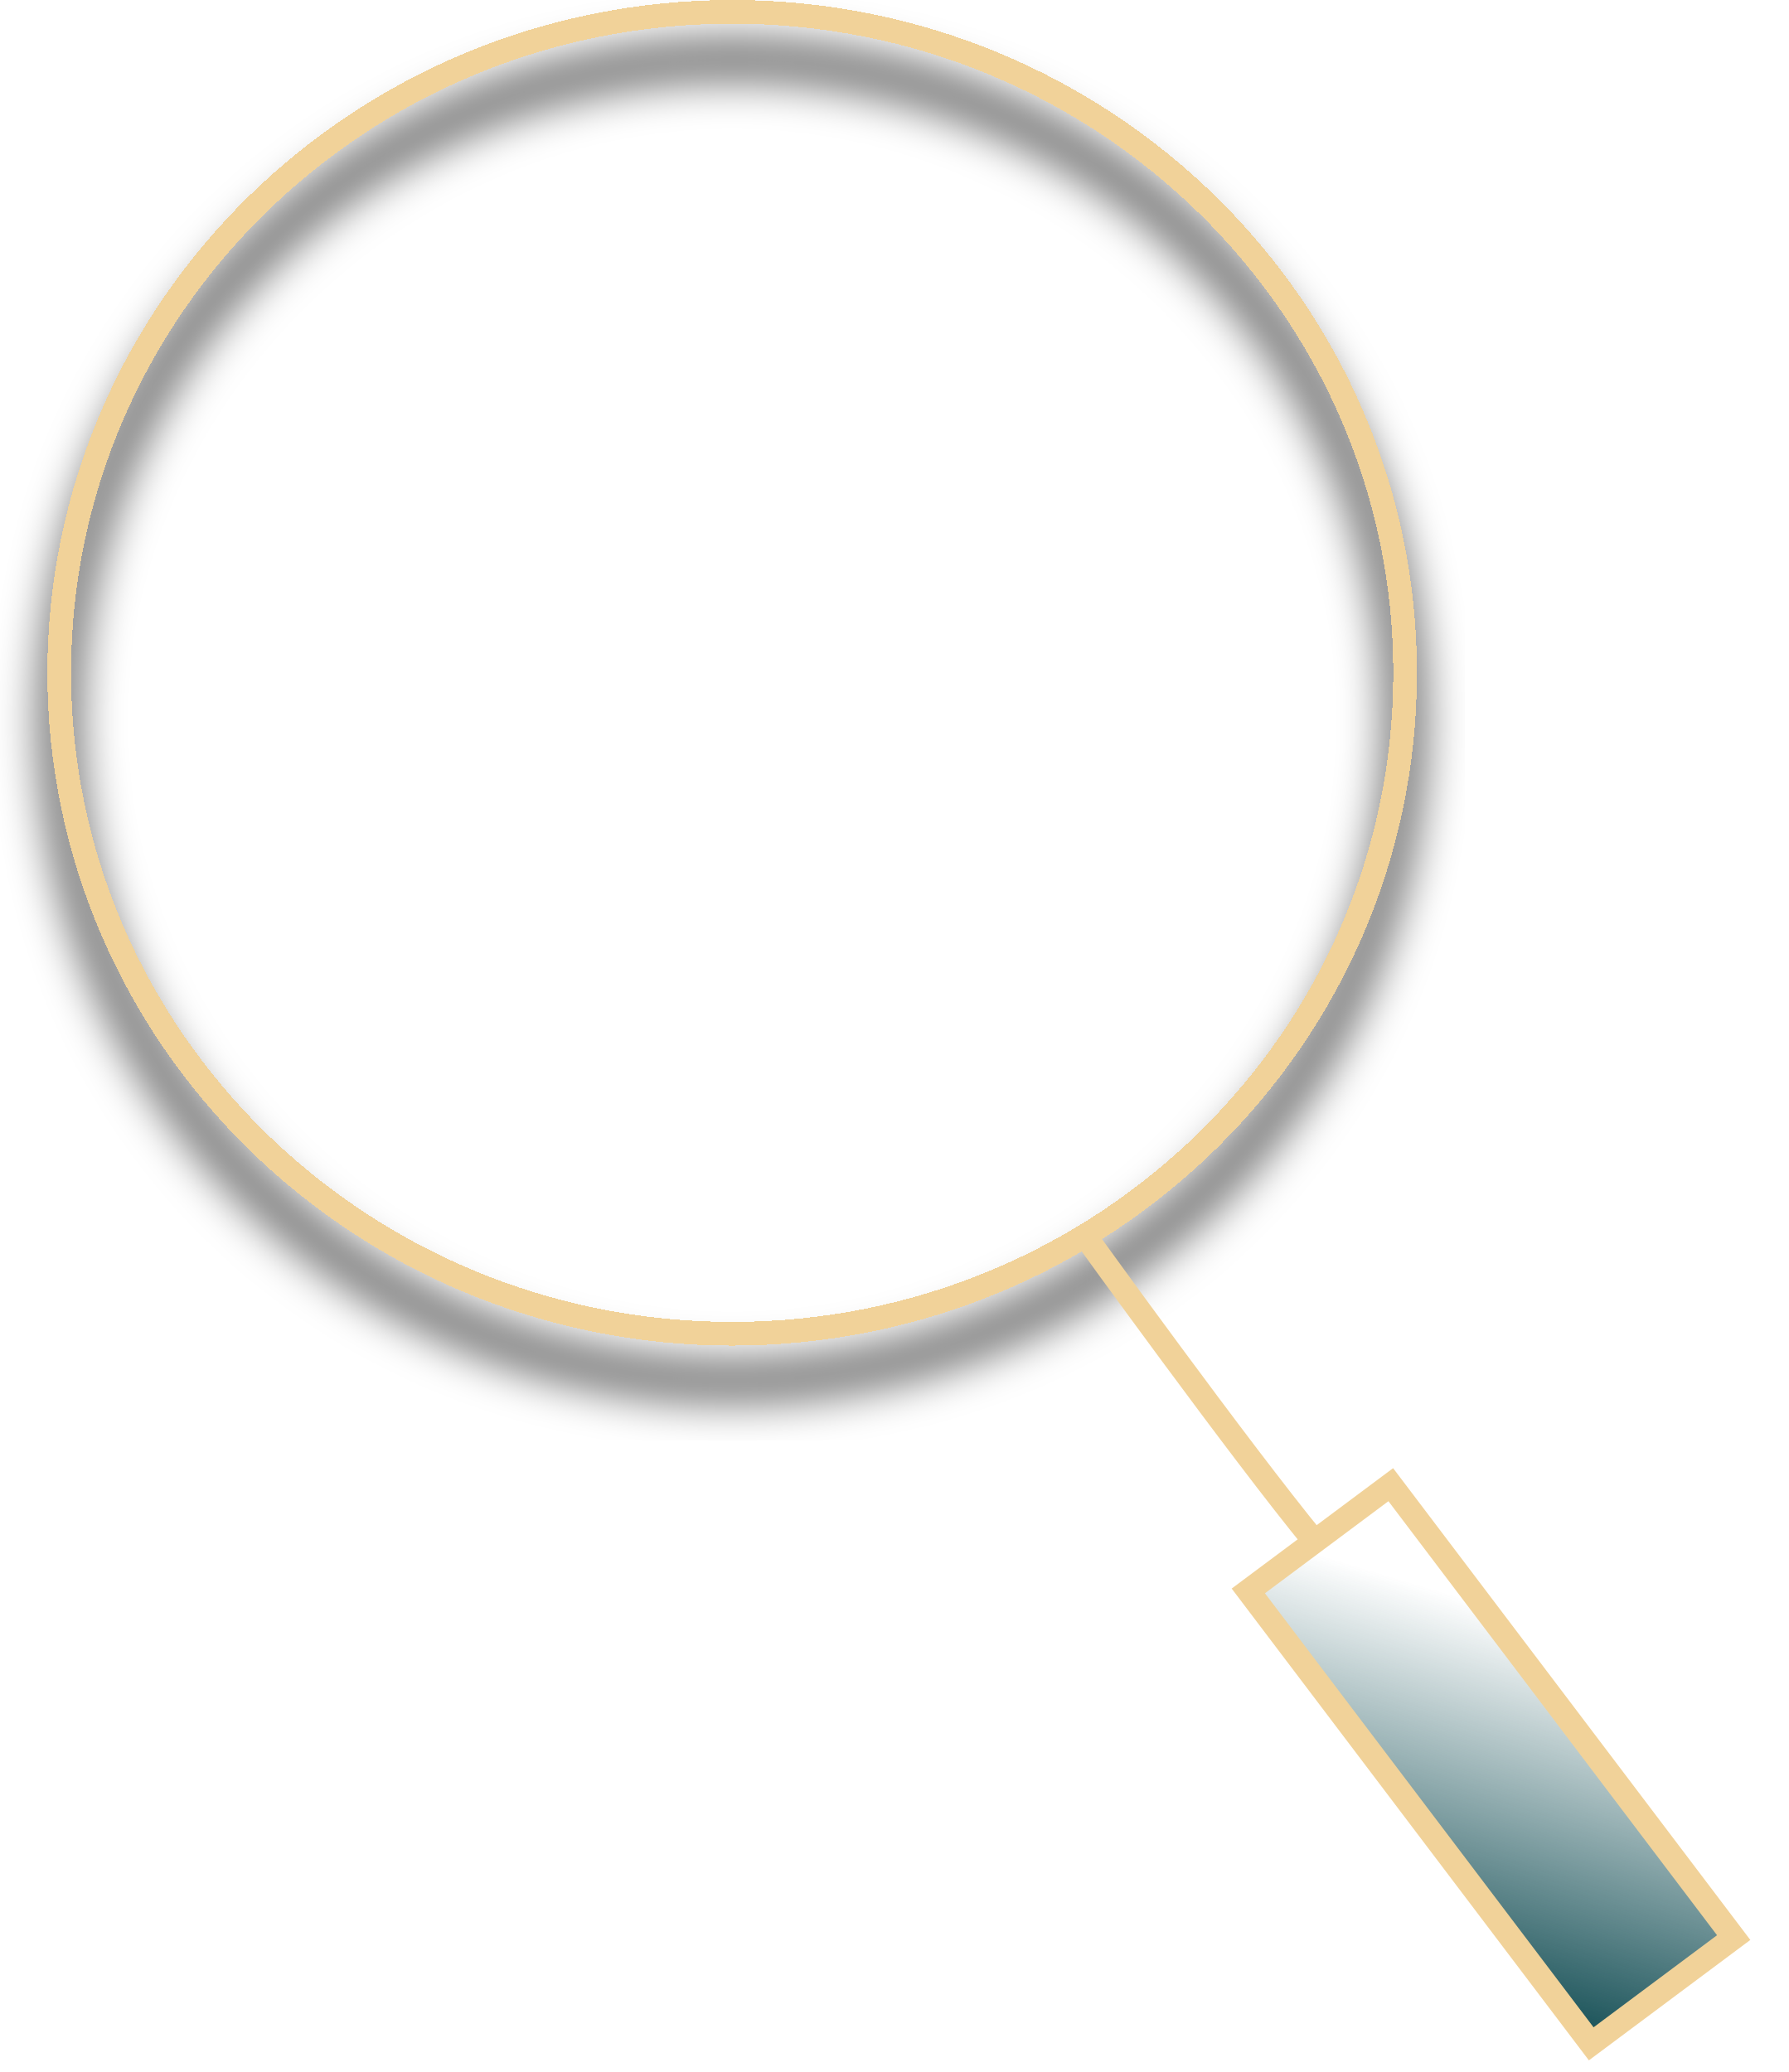
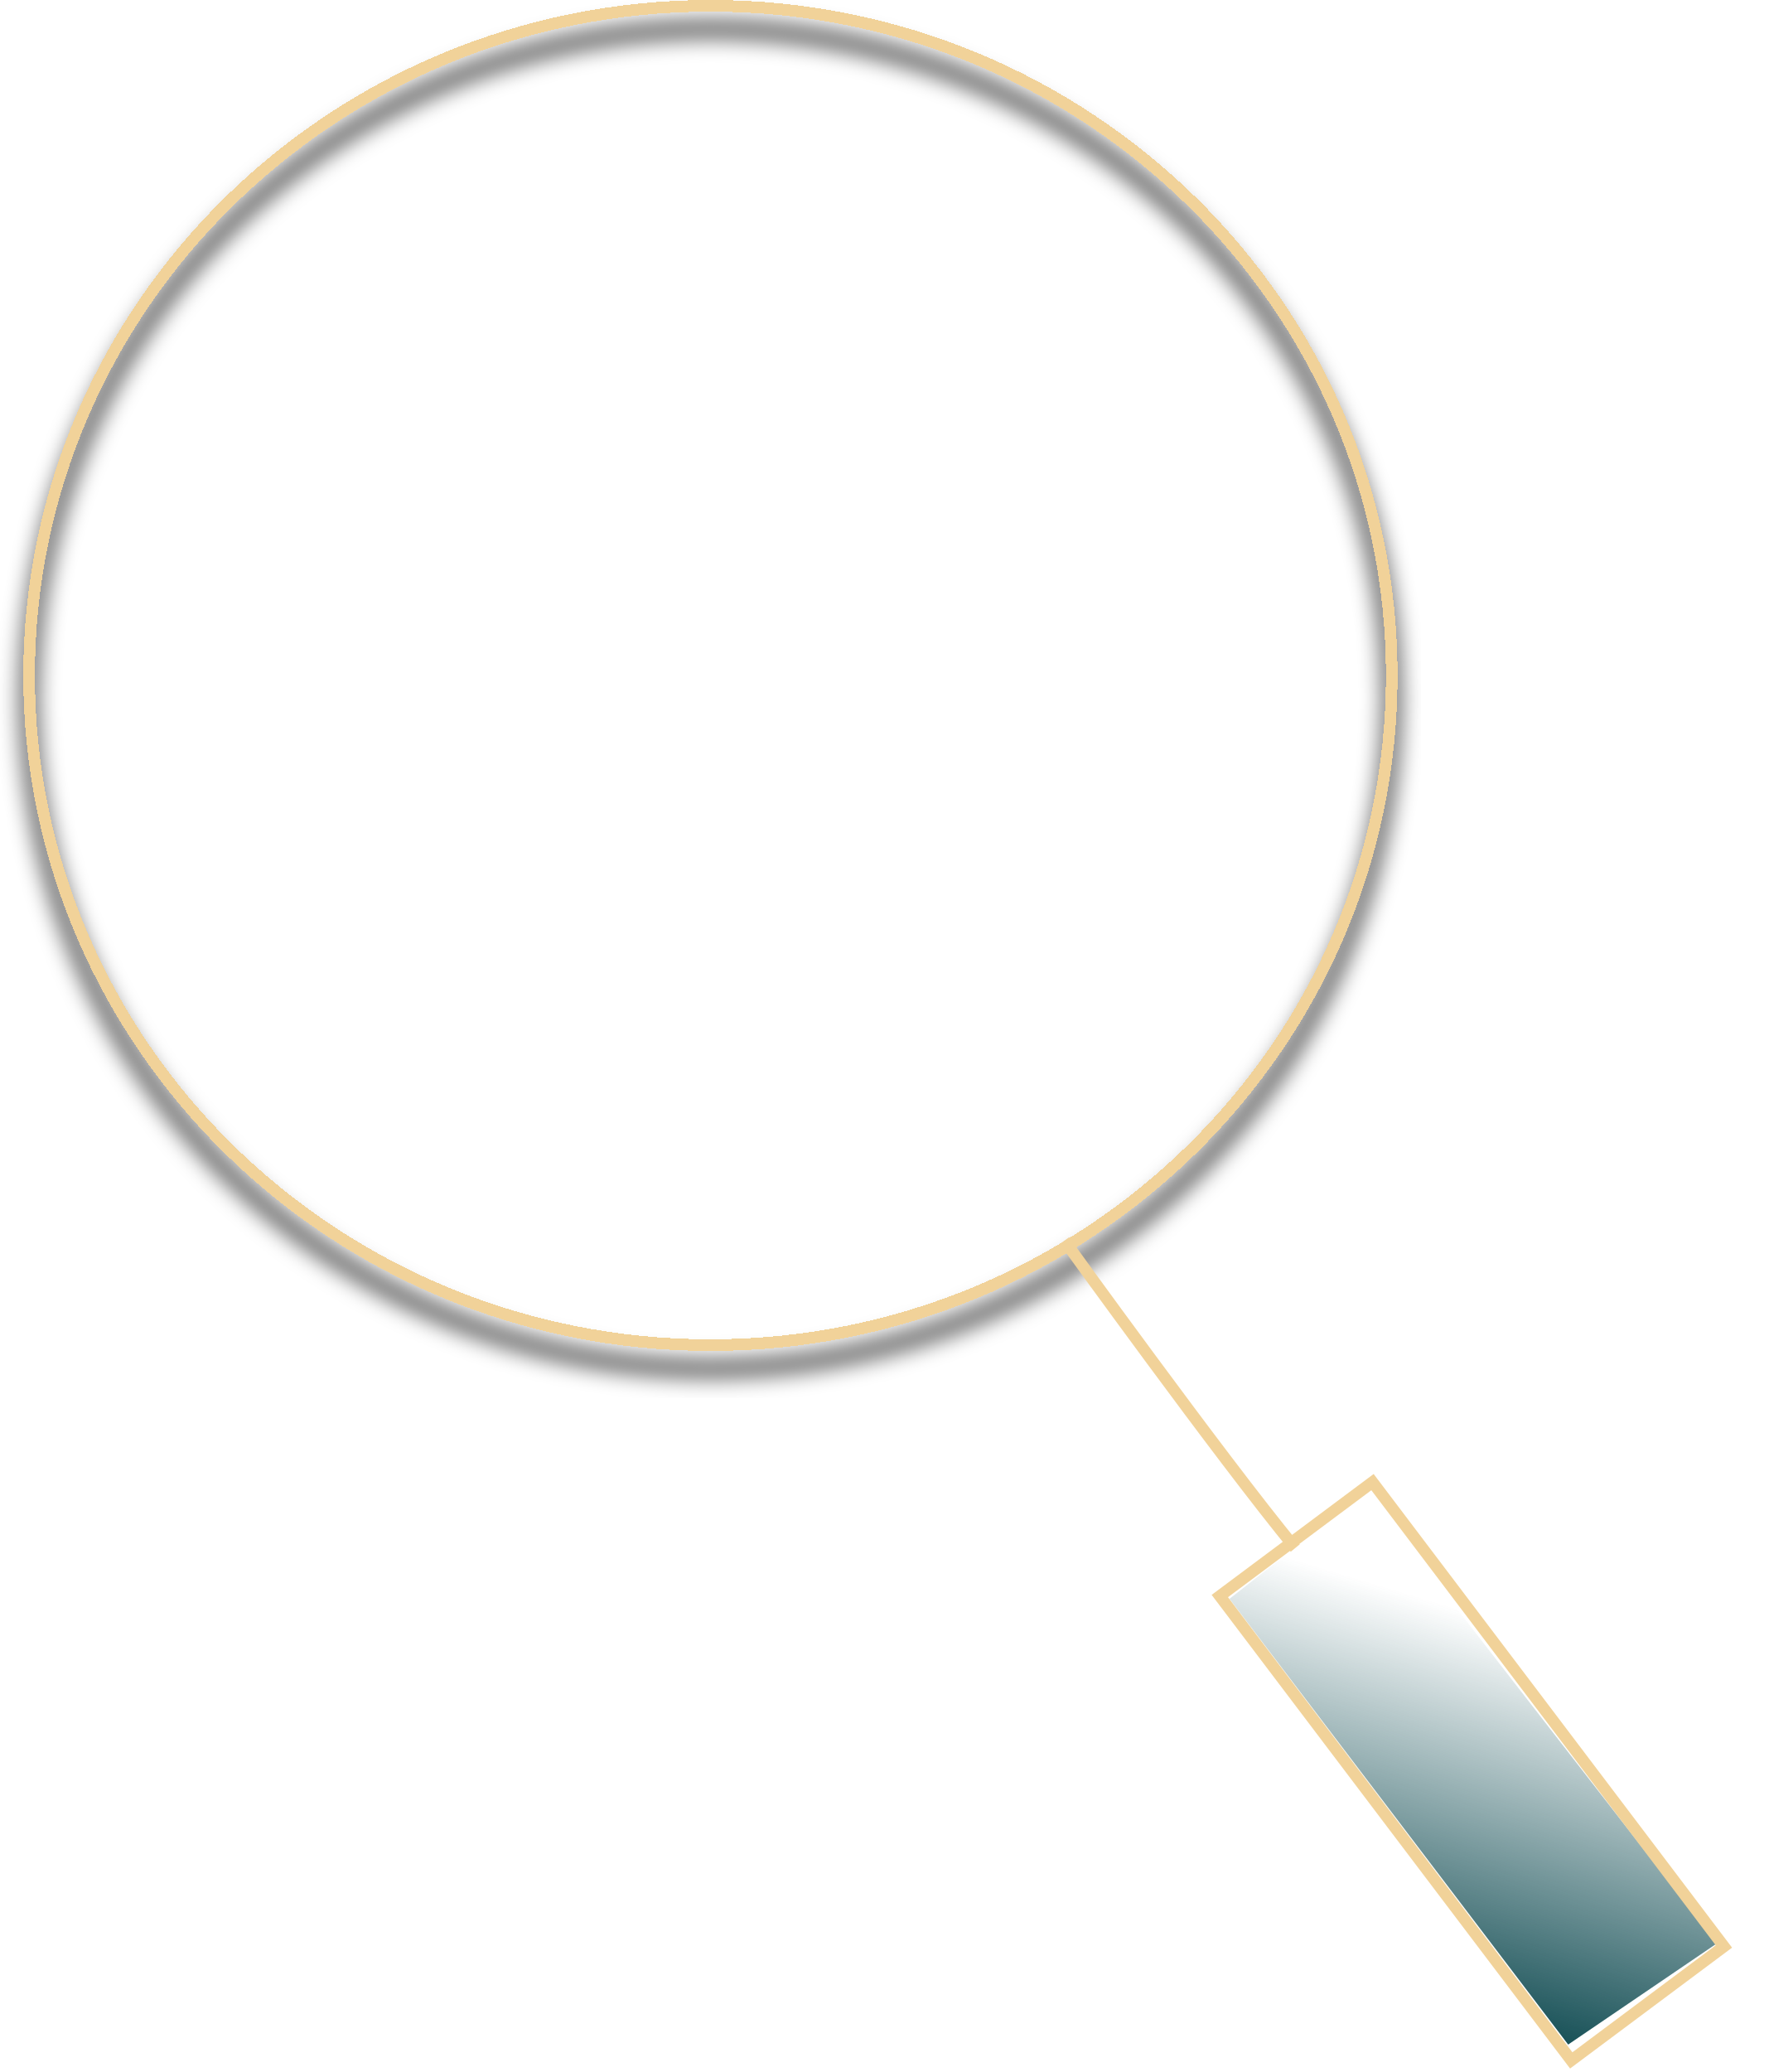
- <svg xmlns="http://www.w3.org/2000/svg" width="151" height="175" viewBox="0 0 151 175" fill="none">
-   <g filter="url(#filter0_d)">
-     <path d="M118.646 56.824C118.646 87.639 93.222 112.648 61.823 112.648C30.424 112.648 5 87.639 5 56.824C5 26.01 30.424 1 61.823 1C93.222 1 118.646 26.01 118.646 56.824Z" stroke="#F1D299" stroke-width="2" shape-rendering="crispEdges" />
+ <svg xmlns="http://www.w3.org/2000/svg" width="304" height="356" viewBox="0 0 304 356" fill="none">
+   <g filter="url(#filter0_d_22_62)">
+     <path d="M239.191 116.056C239.191 179.583 186.782 231.111 122.096 231.111C57.409 231.111 5 179.583 5 116.056C5 52.529 57.409 1 122.096 1C186.782 1 239.191 52.529 239.191 116.056Z" stroke="#F1D299" stroke-width="2" shape-rendering="crispEdges" />
  </g>
-   <path d="M91.611 104.371C91.611 104.371 104.66 122.465 111.035 130.229" stroke="#F1D299" stroke-width="2" />
+   <path d="M182.933 213.163C182.933 213.163 209.585 250.118 222.603 265.975" stroke="#F1D299" stroke-width="2" />
  <g style="mix-blend-mode:darken">
-     <path d="M105.5 134.5L117 125.5L146.5 163.5L134 172L105.5 134.5Z" fill="url(#paint0_linear)" />
+     <path d="M211.3 274.698L234.787 256.317L295.037 333.926L269.507 351.286L211.3 274.698Z" fill="url(#paint0_linear_22_62)" />
  </g>
-   <rect x="1.405" y="0.199" width="15.007" height="47.975" transform="matrix(0.801534 -0.59795 0.603534 0.797337 104.159 135.05)" stroke="#F1D299" stroke-width="2" />
+   <rect x="1.405" y="0.199" width="32.734" height="100.067" transform="matrix(0.801534 -0.59795 0.603534 0.797337 208.395 274.903)" stroke="#F1D299" stroke-width="2" />
  <defs>
-     <filter id="filter0_d" x="0" y="0" width="123.646" height="121.648" filterUnits="userSpaceOnUse" color-interpolation-filters="sRGB">
+     <filter id="filter0_d_22_62" x="0" y="0" width="244.191" height="240.111" filterUnits="userSpaceOnUse" color-interpolation-filters="sRGB">
      <feFlood flood-opacity="0" result="BackgroundImageFix" />
      <feColorMatrix in="SourceAlpha" type="matrix" values="0 0 0 0 0 0 0 0 0 0 0 0 0 0 0 0 0 0 127 0" result="hardAlpha" />
      <feOffset dy="4" />
      <feGaussianBlur stdDeviation="2" />
      <feComposite in2="hardAlpha" operator="out" />
      <feColorMatrix type="matrix" values="0 0 0 0 0 0 0 0 0 0 0 0 0 0 0 0 0 0 1 0" />
-       <feBlend mode="normal" in2="BackgroundImageFix" result="effect1_dropShadow" />
-       <feBlend mode="normal" in="SourceGraphic" in2="effect1_dropShadow" result="shape" />
+       <feBlend mode="normal" in2="BackgroundImageFix" result="effect1_dropShadow_22_62" />
+       <feBlend mode="normal" in="SourceGraphic" in2="effect1_dropShadow_22_62" result="shape" />
    </filter>
-     <linearGradient id="paint0_linear" x1="132.428" y1="175.109" x2="144.946" y2="133.653" gradientUnits="userSpaceOnUse">
+     <linearGradient id="paint0_linear_22_62" x1="266.298" y1="357.636" x2="291.863" y2="272.968" gradientUnits="userSpaceOnUse">
      <stop stop-color="#003F46" />
      <stop offset="0.828" stop-color="#003F46" stop-opacity="0" />
    </linearGradient>
  </defs>
</svg>
